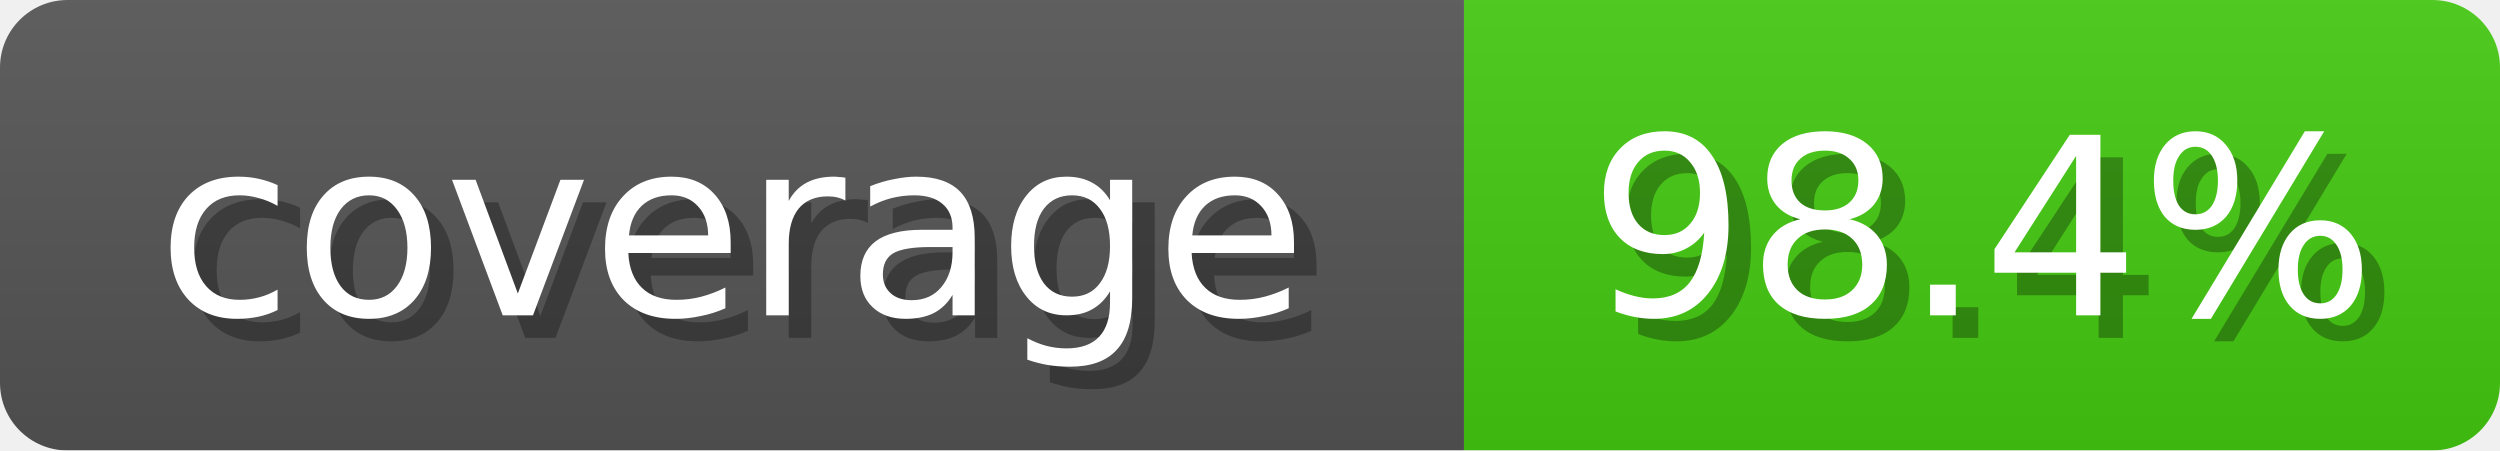
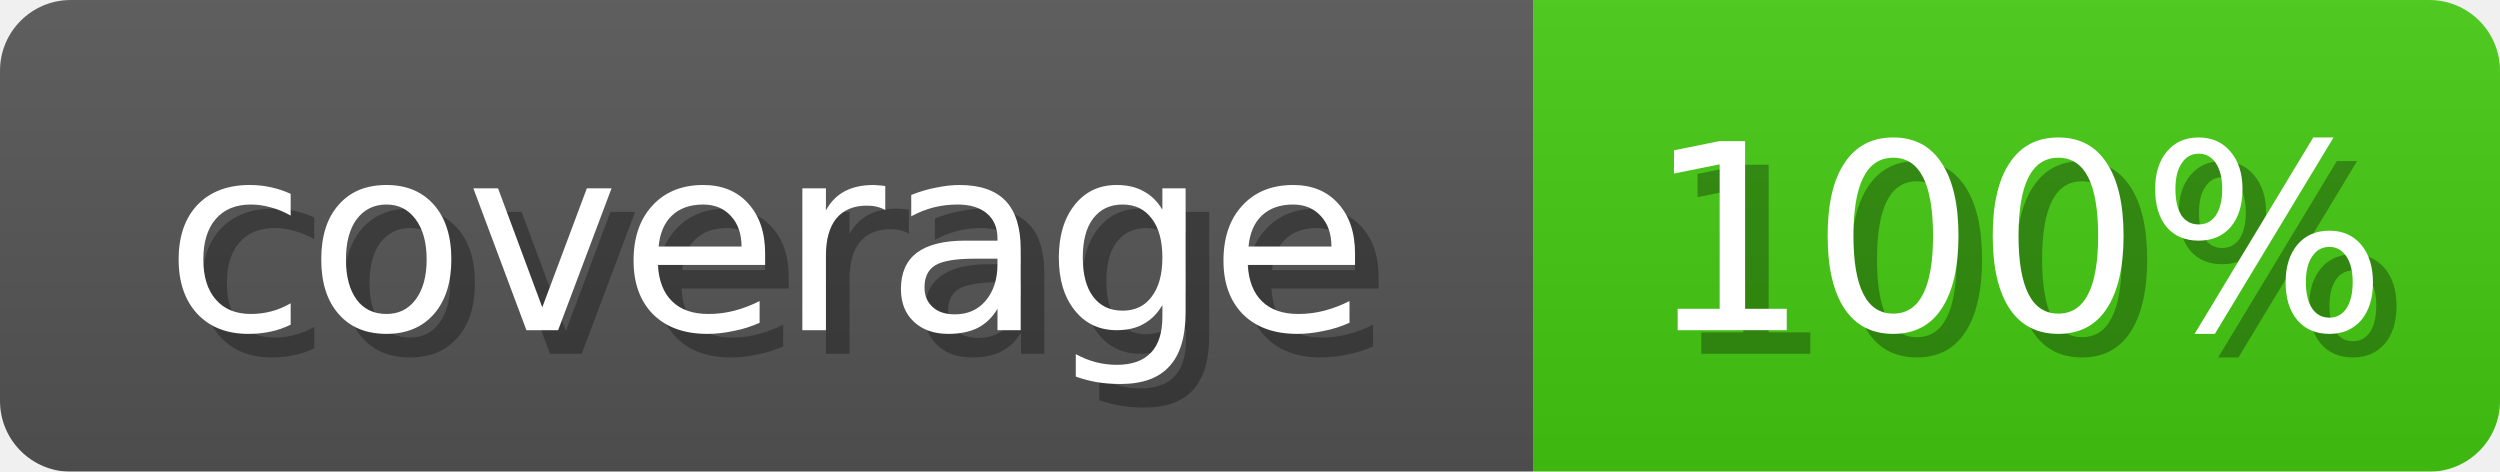
- <svg xmlns="http://www.w3.org/2000/svg" width="111" height="20">
+ <svg xmlns="http://www.w3.org/2000/svg" width="106" height="20">
  <linearGradient id="b" x2="0" y2="100%">
    <stop offset="0" stop-color="#bbb" stop-opacity=".1" />
    <stop offset="1" stop-opacity=".1" />
  </linearGradient>
  <mask id="anybadge_3">
-     <rect width="111" height="20" rx="3" fill="#fff" />
+     <rect width="106" height="20" rx="3" fill="#fff" />
  </mask>
  <g mask="url(#anybadge_3)">
    <path fill="#555" d="M0 0h65v20H0z" />
-     <path fill="#4C1" d="M65 0h46v20H65z" />
-     <path fill="url(#b)" d="M0 0h111v20H0z" />
+     <path fill="#4C1" d="M65 0h41v20H65z" />
+     <path fill="url(#b)" d="M0 0h106v20H0z" />
  </g>
  <g fill="#fff" text-anchor="middle" font-family="DejaVu Sans,Verdana,Geneva,sans-serif" font-size="11">
    <text x="33.5" y="15" fill="#010101" fill-opacity=".3">coverage</text>
    <text x="32.5" y="14">coverage</text>
  </g>
  <g fill="#fff" text-anchor="middle" font-family="DejaVu Sans,Verdana,Geneva,sans-serif" font-size="11">
-     <text x="89.0" y="15" fill="#010101" fill-opacity=".3">98.4%</text>
-     <text x="88.0" y="14">98.4%</text>
+     <text x="86.5" y="15" fill="#010101" fill-opacity=".3">100%</text>
+     <text x="85.5" y="14">100%</text>
  </g>
</svg>
